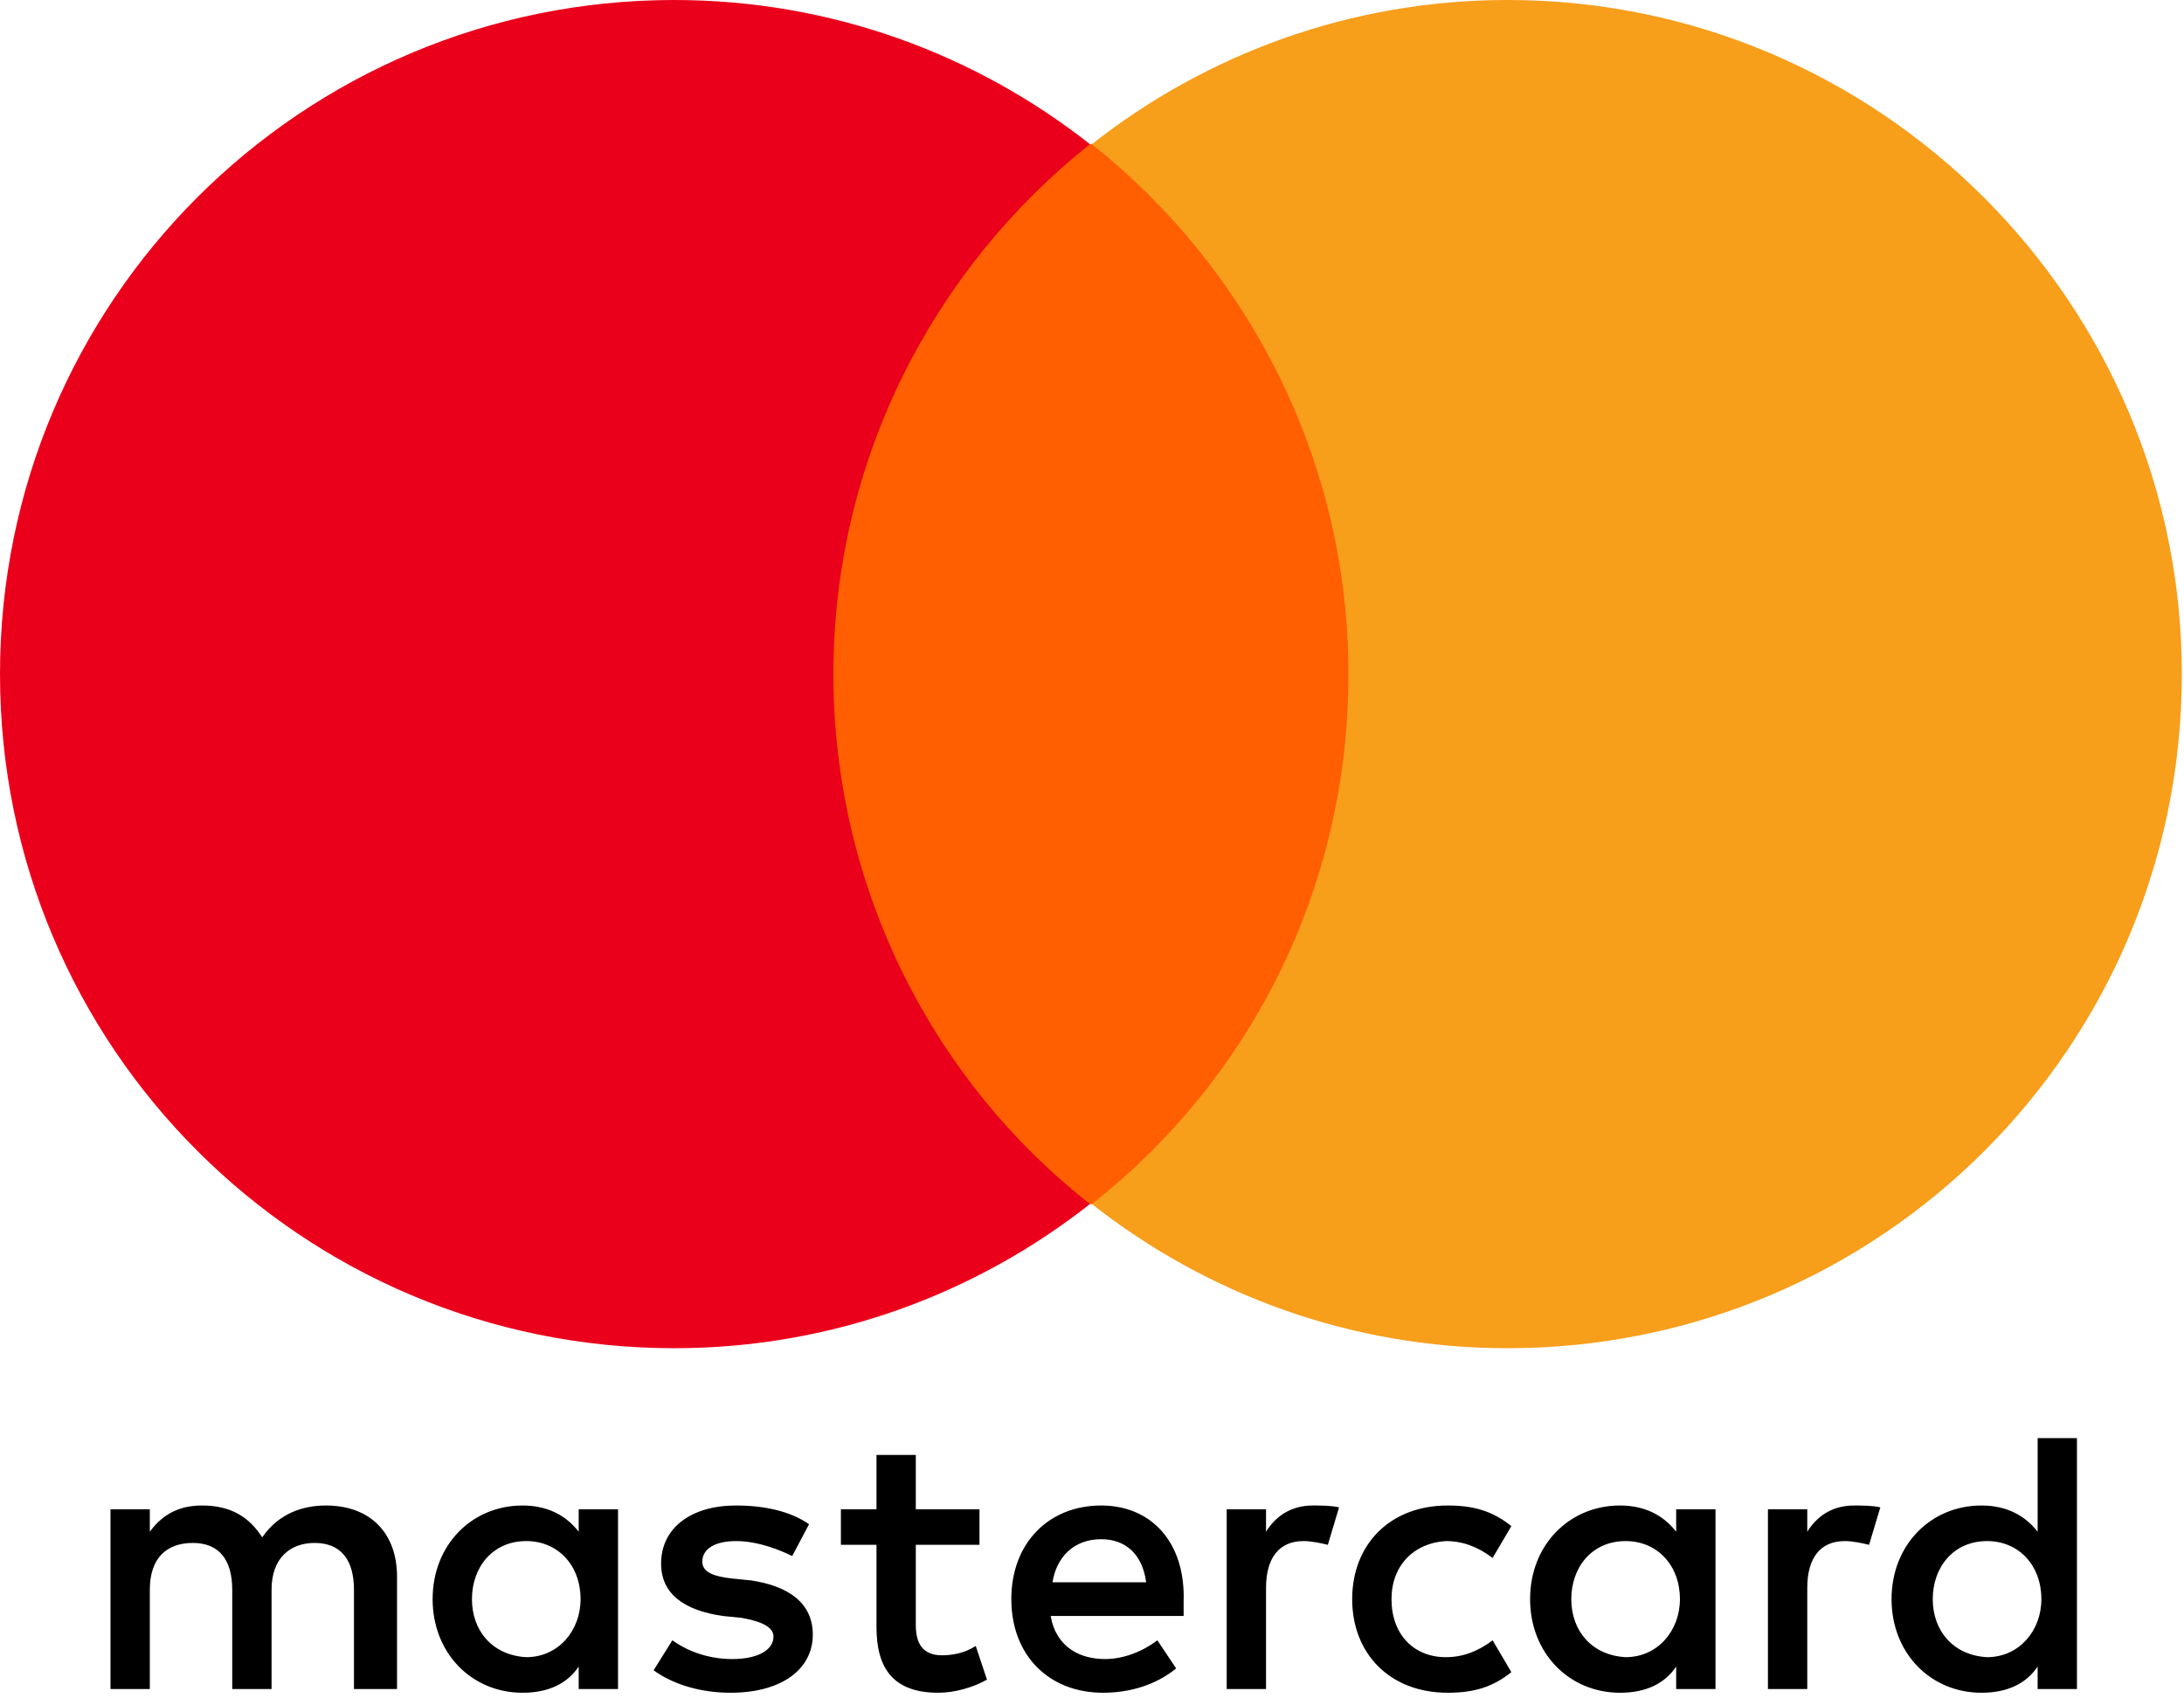
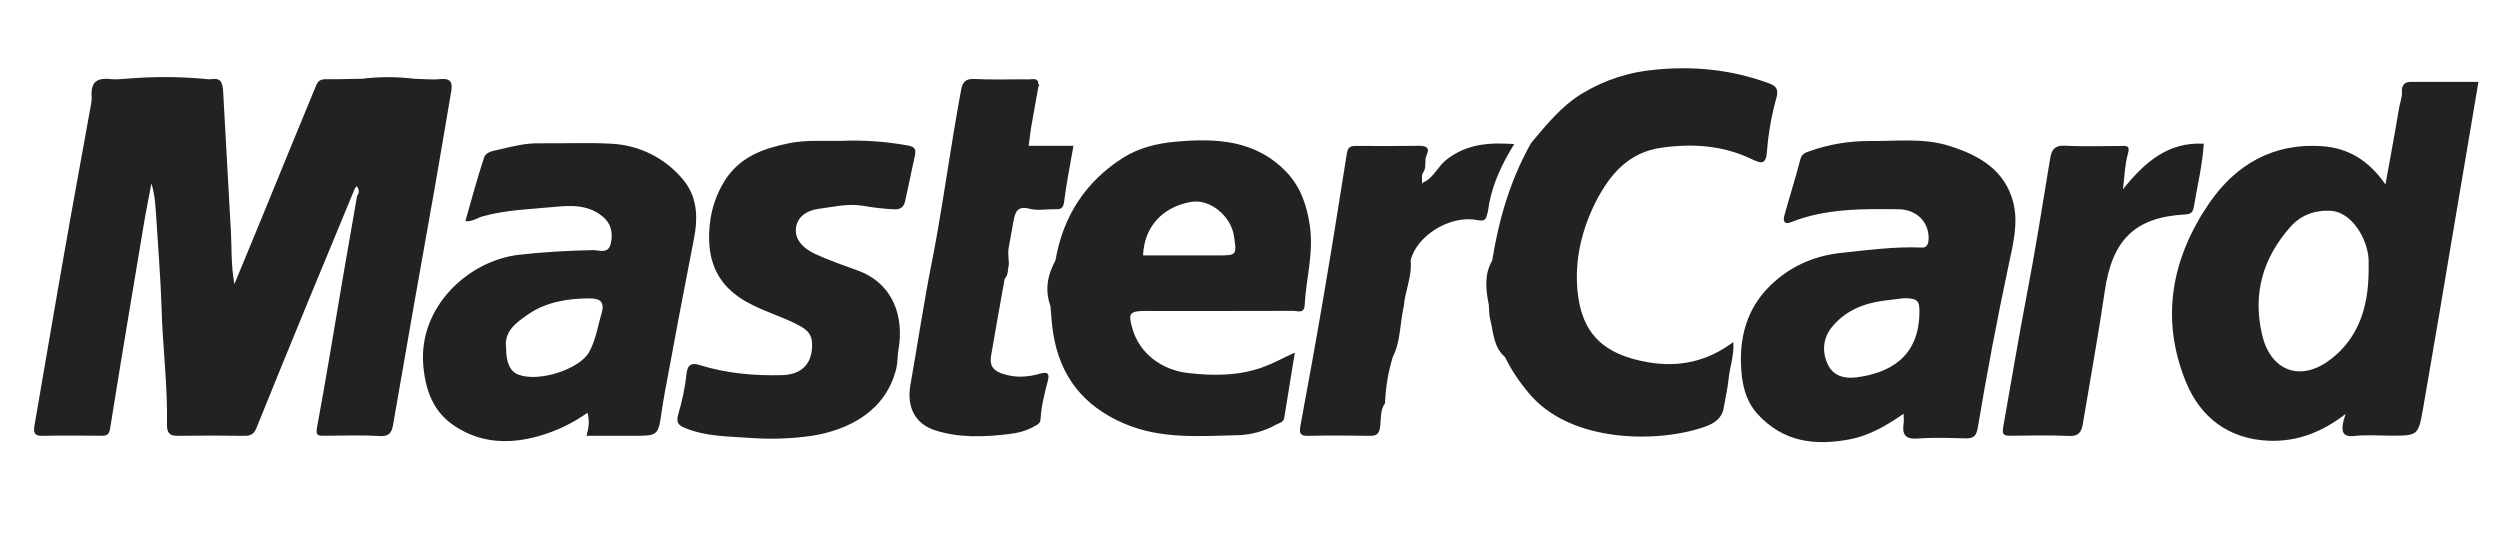
- <svg xmlns="http://www.w3.org/2000/svg" width="256px" height="199px" viewBox="0 0 256 199" version="1.1" preserveAspectRatio="xMidYMid">
-   <g>
-     <path d="M46.539,198.011 L46.539,184.84 C46.539,179.791 43.466,176.498 38.197,176.498 C35.563,176.498 32.709,177.376 30.733,180.23 C29.197,177.815 27.002,176.498 23.709,176.498 C21.513,176.498 19.318,177.156 17.562,179.571 L17.562,176.937 L12.952,176.937 L12.952,198.011 L17.562,198.011 L17.562,186.376 C17.562,182.645 19.538,180.888 22.611,180.888 C25.684,180.888 27.221,182.864 27.221,186.376 L27.221,198.011 L31.831,198.011 L31.831,186.376 C31.831,182.645 34.026,180.888 36.88,180.888 C39.954,180.888 41.49,182.864 41.49,186.376 L41.49,198.011 L46.539,198.011 L46.539,198.011 Z M114.811,176.937 L107.348,176.937 L107.348,170.571 L102.738,170.571 L102.738,176.937 L98.567,176.937 L98.567,181.108 L102.738,181.108 L102.738,190.767 C102.738,195.597 104.713,198.45 109.982,198.45 C111.958,198.45 114.153,197.792 115.69,196.914 L114.372,192.962 C113.055,193.84 111.519,194.06 110.421,194.06 C108.226,194.06 107.348,192.743 107.348,190.547 L107.348,181.108 L114.811,181.108 L114.811,176.937 L114.811,176.937 Z M153.887,176.498 C151.253,176.498 149.496,177.815 148.399,179.571 L148.399,176.937 L143.789,176.937 L143.789,198.011 L148.399,198.011 L148.399,186.157 C148.399,182.645 149.935,180.669 152.789,180.669 C153.667,180.669 154.765,180.888 155.643,181.108 L156.96,176.717 C156.082,176.498 154.765,176.498 153.887,176.498 L153.887,176.498 L153.887,176.498 Z M94.835,178.693 C92.639,177.156 89.566,176.498 86.273,176.498 C81.005,176.498 77.492,179.132 77.492,183.303 C77.492,186.816 80.127,188.791 84.737,189.45 L86.932,189.669 C89.347,190.108 90.664,190.767 90.664,191.865 C90.664,193.401 88.908,194.499 85.834,194.499 C82.761,194.499 80.346,193.401 78.809,192.304 L76.614,195.816 C79.029,197.572 82.322,198.45 85.615,198.45 C91.761,198.45 95.274,195.597 95.274,191.645 C95.274,187.913 92.42,185.937 88.029,185.279 L85.834,185.059 C83.858,184.84 82.322,184.401 82.322,183.084 C82.322,181.547 83.858,180.669 86.273,180.669 C88.908,180.669 91.542,181.766 92.859,182.425 L94.835,178.693 L94.835,178.693 Z M217.33,176.498 C214.695,176.498 212.939,177.815 211.841,179.571 L211.841,176.937 L207.231,176.937 L207.231,198.011 L211.841,198.011 L211.841,186.157 C211.841,182.645 213.378,180.669 216.232,180.669 C217.11,180.669 218.208,180.888 219.086,181.108 L220.403,176.717 C219.525,176.498 218.208,176.498 217.33,176.498 L217.33,176.498 L217.33,176.498 Z M158.497,187.474 C158.497,193.84 162.887,198.45 169.693,198.45 C172.766,198.45 174.961,197.792 177.156,196.036 L174.961,192.304 C173.205,193.621 171.449,194.279 169.473,194.279 C165.741,194.279 163.107,191.645 163.107,187.474 C163.107,183.523 165.741,180.888 169.473,180.669 C171.449,180.669 173.205,181.327 174.961,182.645 L177.156,178.913 C174.961,177.156 172.766,176.498 169.693,176.498 C162.887,176.498 158.497,181.108 158.497,187.474 L158.497,187.474 L158.497,187.474 Z M201.085,187.474 L201.085,176.937 L196.475,176.937 L196.475,179.571 C194.938,177.596 192.743,176.498 189.889,176.498 C183.962,176.498 179.352,181.108 179.352,187.474 C179.352,193.84 183.962,198.45 189.889,198.45 C192.962,198.45 195.158,197.353 196.475,195.377 L196.475,198.011 L201.085,198.011 L201.085,187.474 Z M184.181,187.474 C184.181,183.742 186.596,180.669 190.547,180.669 C194.279,180.669 196.914,183.523 196.914,187.474 C196.914,191.206 194.279,194.279 190.547,194.279 C186.596,194.06 184.181,191.206 184.181,187.474 L184.181,187.474 Z M129.081,176.498 C122.934,176.498 118.543,180.888 118.543,187.474 C118.543,194.06 122.934,198.45 129.3,198.45 C132.373,198.45 135.447,197.572 137.862,195.597 L135.666,192.304 C133.91,193.621 131.715,194.499 129.52,194.499 C126.666,194.499 123.812,193.182 123.153,189.45 L138.74,189.45 L138.74,187.694 C138.959,180.888 135.008,176.498 129.081,176.498 L129.081,176.498 L129.081,176.498 Z M129.081,180.449 C131.934,180.449 133.91,182.206 134.349,185.498 L123.373,185.498 C123.812,182.645 125.788,180.449 129.081,180.449 L129.081,180.449 Z M243.453,187.474 L243.453,168.595 L238.843,168.595 L238.843,179.571 C237.306,177.596 235.111,176.498 232.257,176.498 C226.33,176.498 221.72,181.108 221.72,187.474 C221.72,193.84 226.33,198.45 232.257,198.45 C235.331,198.45 237.526,197.353 238.843,195.377 L238.843,198.011 L243.453,198.011 L243.453,187.474 Z M226.55,187.474 C226.55,183.742 228.964,180.669 232.916,180.669 C236.648,180.669 239.282,183.523 239.282,187.474 C239.282,191.206 236.648,194.279 232.916,194.279 C228.964,194.06 226.55,191.206 226.55,187.474 L226.55,187.474 Z M72.443,187.474 L72.443,176.937 L67.833,176.937 L67.833,179.571 C66.296,177.596 64.101,176.498 61.247,176.498 C55.32,176.498 50.71,181.108 50.71,187.474 C50.71,193.84 55.32,198.45 61.247,198.45 C64.321,198.45 66.516,197.353 67.833,195.377 L67.833,198.011 L72.443,198.011 L72.443,187.474 Z M55.32,187.474 C55.32,183.742 57.735,180.669 61.686,180.669 C65.418,180.669 68.053,183.523 68.053,187.474 C68.053,191.206 65.418,194.279 61.686,194.279 C57.735,194.06 55.32,191.206 55.32,187.474 Z" fill="#000000" />
-     <rect fill="#FF5F00" x="93.298" y="16.903" width="69.15" height="124.251" />
-     <path d="M97.689,79.029 C97.689,53.784 109.543,31.392 127.763,16.903 C114.372,6.366 97.469,-1.94737475e-05 79.029,-1.94737475e-05 C35.343,-1.94737475e-05 1.7258174e-06,35.343 1.7258174e-06,79.029 C1.7258174e-06,122.714 35.343,158.058 79.029,158.058 C97.469,158.058 114.372,151.692 127.763,141.154 C109.543,126.885 97.689,104.274 97.689,79.029 Z" fill="#EB001B" />
-     <path d="M255.746,79.029 C255.746,122.714 220.403,158.058 176.717,158.058 C158.277,158.058 141.374,151.692 127.983,141.154 C146.423,126.666 158.058,104.274 158.058,79.029 C158.058,53.784 146.203,31.392 127.983,16.903 C141.374,6.366 158.277,-1.94737475e-05 176.717,-1.94737475e-05 C220.403,-1.94737475e-05 255.746,35.563 255.746,79.029 Z" fill="#F79E1B" />
+ <svg xmlns="http://www.w3.org/2000/svg" width="75" height="16">
+   <g fill="#222" fill-rule="evenodd">
+     <path d="M10.649 5.646c-.467 1.128-.936 2.255-1.4 3.383a606.896 606.896 0 0 0-1.56 3.821c-.07.173-.176.228-.352.225a63.698 63.698 0 0 0-2.004 0c-.262.006-.327-.106-.324-.348.023-1.166-.13-2.32-.162-3.482-.026-.889-.103-1.776-.156-2.662-.023-.354-.037-.715-.148-1.081-.068.36-.142.72-.205 1.084-.347 2.085-.7 4.17-1.033 6.258-.031.194-.094.231-.259.228-.592-.003-1.18-.011-1.773.003-.248.01-.273-.106-.239-.308.302-1.734.592-3.472.9-5.208.241-1.39.502-2.78.75-4.17.028-.162.074-.344.065-.488-.034-.499.216-.571.61-.525.139.015.281-.01.42-.014a13.538 13.538 0 0 1 2.314 0c.077.005.154.026.228.014.284-.044.355.063.373.36.079 1.402.156 2.81.233 4.21.029.483-.003.975.105 1.578.308-.744.57-1.384.834-2.021.54-1.318 1.08-2.64 1.625-3.957.057-.139.159-.173.304-.17.359.006.717-.01 1.076-.014a6.315 6.315 0 0 1 1.542 0c.267.005.54.037.805.01.32-.028.364.116.316.385-.154.882-.296 1.768-.452 2.65-.222 1.27-.452 2.538-.675 3.807-.207 1.18-.41 2.362-.617 3.542-.034.193-.1.337-.367.326-.564-.032-1.13-.015-1.693-.009-.22.003-.262-.026-.213-.286.278-1.496.52-2.999.776-4.498.139-.808.279-1.612.421-2.42.077-.087.054-.187.003-.268-.025-.042-.042.03-.068.045zm21.014 2.169c.23-1.338.913-2.38 2.046-3.092.46-.288.999-.42 1.536-.47 1.232-.112 2.436-.065 3.37.932.414.444.596.996.682 1.602.116.803-.114 1.574-.157 2.364-.011.27-.213.175-.34.175-1.478.006-2.955.003-4.431.003-.487 0-.532.067-.393.54.216.75.894 1.232 1.653 1.32.771.09 1.517.09 2.248-.17.316-.115.617-.28.968-.441l-.319 1.964c-.023.127-.142.144-.228.19a2.522 2.522 0 0 1-1.158.324c-1.15.025-2.313.127-3.423-.353-1.206-.519-1.92-1.404-2.125-2.725-.043-.268-.051-.537-.08-.804-.173-.48-.085-.926.15-1.36zm2.629-.153h2.228c.587 0 .587 0 .498-.585-.088-.591-.711-1.116-1.28-1.021-.865.147-1.415.755-1.446 1.606zm11.64-3.371c.462-.548.906-1.105 1.531-1.486a5.068 5.068 0 0 1 2.197-.715c1.156-.115 2.299 0 3.398.406.176.066.313.136.239.422a8.357 8.357 0 0 0-.285 1.59c-.028.466-.176.4-.501.247-.842-.395-1.736-.453-2.652-.326-1.002.136-1.565.802-1.992 1.638-.42.84-.632 1.736-.54 2.68.126 1.254.774 1.894 2.123 2.122.916.156 1.758-.018 2.55-.606.027.41-.109.756-.143 1.11-.029.292-.097.58-.148.87-.05.315-.3.465-.54.551-1.4.505-4.057.51-5.304-1a5.33 5.33 0 0 1-.717-1.085c-.341-.288-.341-.72-.438-1.112-.04-.147-.035-.303-.046-.456-.091-.453-.142-.9.102-1.327.199-1.236.546-2.427 1.167-3.523zM25.23 4.226a9.09 9.09 0 0 1 2.015.14c.242.046.231.155.2.31-.092.453-.197.903-.29 1.353-.04.179-.132.257-.323.251a7.452 7.452 0 0 1-.948-.107c-.466-.075-.899.038-1.342.095-.35.046-.637.253-.666.592-.031.357.259.609.566.753.413.19.845.342 1.272.495 1.061.378 1.423 1.364 1.238 2.397-.031.178-.017.354-.06.536-.307 1.29-1.428 1.86-2.552 2.036a8.65 8.65 0 0 1-1.872.058c-.637-.044-1.286-.04-1.901-.289-.225-.089-.29-.172-.216-.427.113-.389.202-.795.244-1.203.032-.297.168-.333.39-.265.811.251 1.642.326 2.487.303.595-.02.913-.36.89-.955-.007-.256-.136-.391-.343-.508-.597-.336-1.28-.481-1.858-.882-.789-.55-.954-1.335-.868-2.17.048-.472.196-.919.455-1.328.452-.71 1.153-.957 1.918-1.113.517-.107 1.04-.063 1.564-.072z" />
+     <path d="M31.148 2.45a.08.08 0 0 0 .003.067c.02.017.028.034.023.052-.006.014-.015.023-.02.023l-.225 1.254c-.02.164-.043.328-.069.528h1.344c-.103.588-.214 1.136-.282 1.687-.026.204-.114.219-.27.216-.256-.006-.527.049-.766-.014-.387-.107-.435.13-.487.398-.05.273-.1.55-.148.828-.008.147.009.291.017.438-.04.147-.008.315-.128.438-.136.768-.279 1.535-.407 2.304-.042.252.017.424.308.531.407.147.794.118 1.184.003.231-.063.256.038.213.21-.099.384-.199.768-.222 1.163-.005.13-.099.164-.19.216-.236.136-.495.2-.76.23-.748.09-1.499.12-2.225-.117-.575-.188-.85-.68-.728-1.361.219-1.235.401-2.472.646-3.7.247-1.249.427-2.513.635-3.773.079-.464.154-.928.242-1.39.037-.199.123-.323.378-.312.552.03 1.104.006 1.656.012.096 0 .209-.046.278.07zm10.636 8.26c-.14.453-.216.918-.233 1.39-.148.2-.117.451-.143.667-.028.266-.11.314-.344.308-.6-.012-1.204-.014-1.806 0-.26.01-.288-.08-.242-.32.25-1.341.492-2.685.72-4.031.236-1.377.452-2.755.671-4.13.03-.197.134-.22.293-.217.626.006 1.255.006 1.88-.003.2 0 .32.058.223.268-.085.173.006.37-.103.528-.068.086-.028.194-.04.288-.005.052.017.084.012.032 0-.003.017-.012.028-.018.313-.138.433-.481.7-.686.603-.47 1.264-.516 2.026-.464-.358.582-.632 1.156-.752 1.791-.016.086-.022.178-.045.262-.047.147-.029.285-.308.228-.82-.168-1.837.482-2.003 1.214.051.476-.17.911-.204 1.372-.12.506-.09 1.045-.33 1.52zm28.585 1.707c-.689.537-1.445.84-2.31.805-1.207-.051-2.043-.706-2.476-1.75-.786-1.916-.432-3.73.694-5.378.802-1.168 1.94-1.814 3.392-1.708.78.055 1.4.43 1.895 1.148.142-.805.285-1.537.404-2.272.028-.177.103-.344.091-.531-.012-.147.07-.277.251-.274h2.043c-.257 1.508-.5 2.982-.752 4.453-.3 1.781-.598 3.567-.91 5.35-.142.812-.159.81-.973.81-.358 0-.723-.032-1.075.008-.364.044-.404-.13-.347-.41.016-.086.05-.166.073-.25zm.689-4.253c0-.13.006-.263 0-.393-.04-.631-.518-1.413-1.132-1.447-.49-.026-.91.132-1.223.493-.81.92-1.127 1.978-.843 3.212.25 1.1 1.155 1.449 2.06.75.847-.648 1.126-1.58 1.138-2.615zm-13.949 4.248c-.523.363-1.03.654-1.61.767-1.053.2-2.01.086-2.783-.77-.285-.315-.404-.698-.455-1.084-.12-.981.057-1.921.75-2.659.599-.632 1.356-.986 2.22-1.079.809-.086 1.617-.196 2.436-.16.21.008.205-.266.182-.422-.063-.43-.416-.721-.887-.727-1.098-.014-2.197-.026-3.238.39-.211.08-.234-.056-.194-.197.154-.568.336-1.127.483-1.698.04-.158.148-.193.268-.236a5.313 5.313 0 0 1 1.786-.306c.814.009 1.64-.104 2.436.153.877.28 1.645.716 1.895 1.69.154.609 0 1.235-.13 1.837a112.08 112.08 0 0 0-.935 4.922c-.045.263-.14.321-.369.318-.478-.012-.956-.032-1.429.005-.364.026-.478-.106-.427-.453.013-.072.001-.147.001-.29zm.006-3.466c-.182.022-.392.046-.608.075-.598.08-1.133.294-1.537.775-.28.332-.33.77-.114 1.177.177.332.513.386.826.349 1.018-.13 1.86-.611 1.9-1.892.011-.406-.034-.481-.467-.484zm6.573-3.268c.66-.819 1.355-1.424 2.425-1.367-.041.652-.194 1.264-.296 1.883-.029.176-.085.231-.268.24-1.502.083-2.185.761-2.407 2.306-.194 1.332-.439 2.662-.66 3.995-.04.216-.12.357-.399.343-.586-.026-1.178-.012-1.77-.006-.2.003-.256-.035-.216-.266.233-1.31.45-2.621.7-3.925.261-1.356.477-2.716.7-4.08.045-.304.13-.448.466-.43.552.031 1.104.008 1.656.008.16 0 .296-.034.217.24-.09.315-.097.652-.148 1.059zm-43.214-.312a2.977 2.977 0 0 0-2.14-1.055c-.72-.04-1.442-.003-2.163-.012-.398-.006-.78.087-1.158.179-.165.04-.427.06-.489.245-.208.623-.376 1.264-.564 1.913.225.014.361-.101.515-.144.692-.194 1.403-.214 2.106-.28.509-.049 1.044-.09 1.494.28.27.222.319.513.247.822-.077.314-.35.187-.544.19-.737.015-1.468.055-2.205.139-1.52.173-3.028 1.563-2.874 3.326.068.769.31 1.407.968 1.83.777.499 1.607.528 2.478.289a4.775 4.775 0 0 0 1.48-.706c.07.26.034.458-.029.692h1.403c.731 0 .748 0 .848-.712.028-.19.06-.384.094-.572.284-1.547.577-3.094.88-4.642.126-.648.095-1.268-.347-1.782zm-2.427 4.038c-.117.386-.168.781-.37 1.153-.287.522-1.51.915-2.12.684-.25-.092-.373-.35-.373-.794-.074-.519.324-.784.666-1.02.538-.37 1.175-.47 1.819-.476.281 0 .495.06.378.453z" />
  </g>
</svg>
